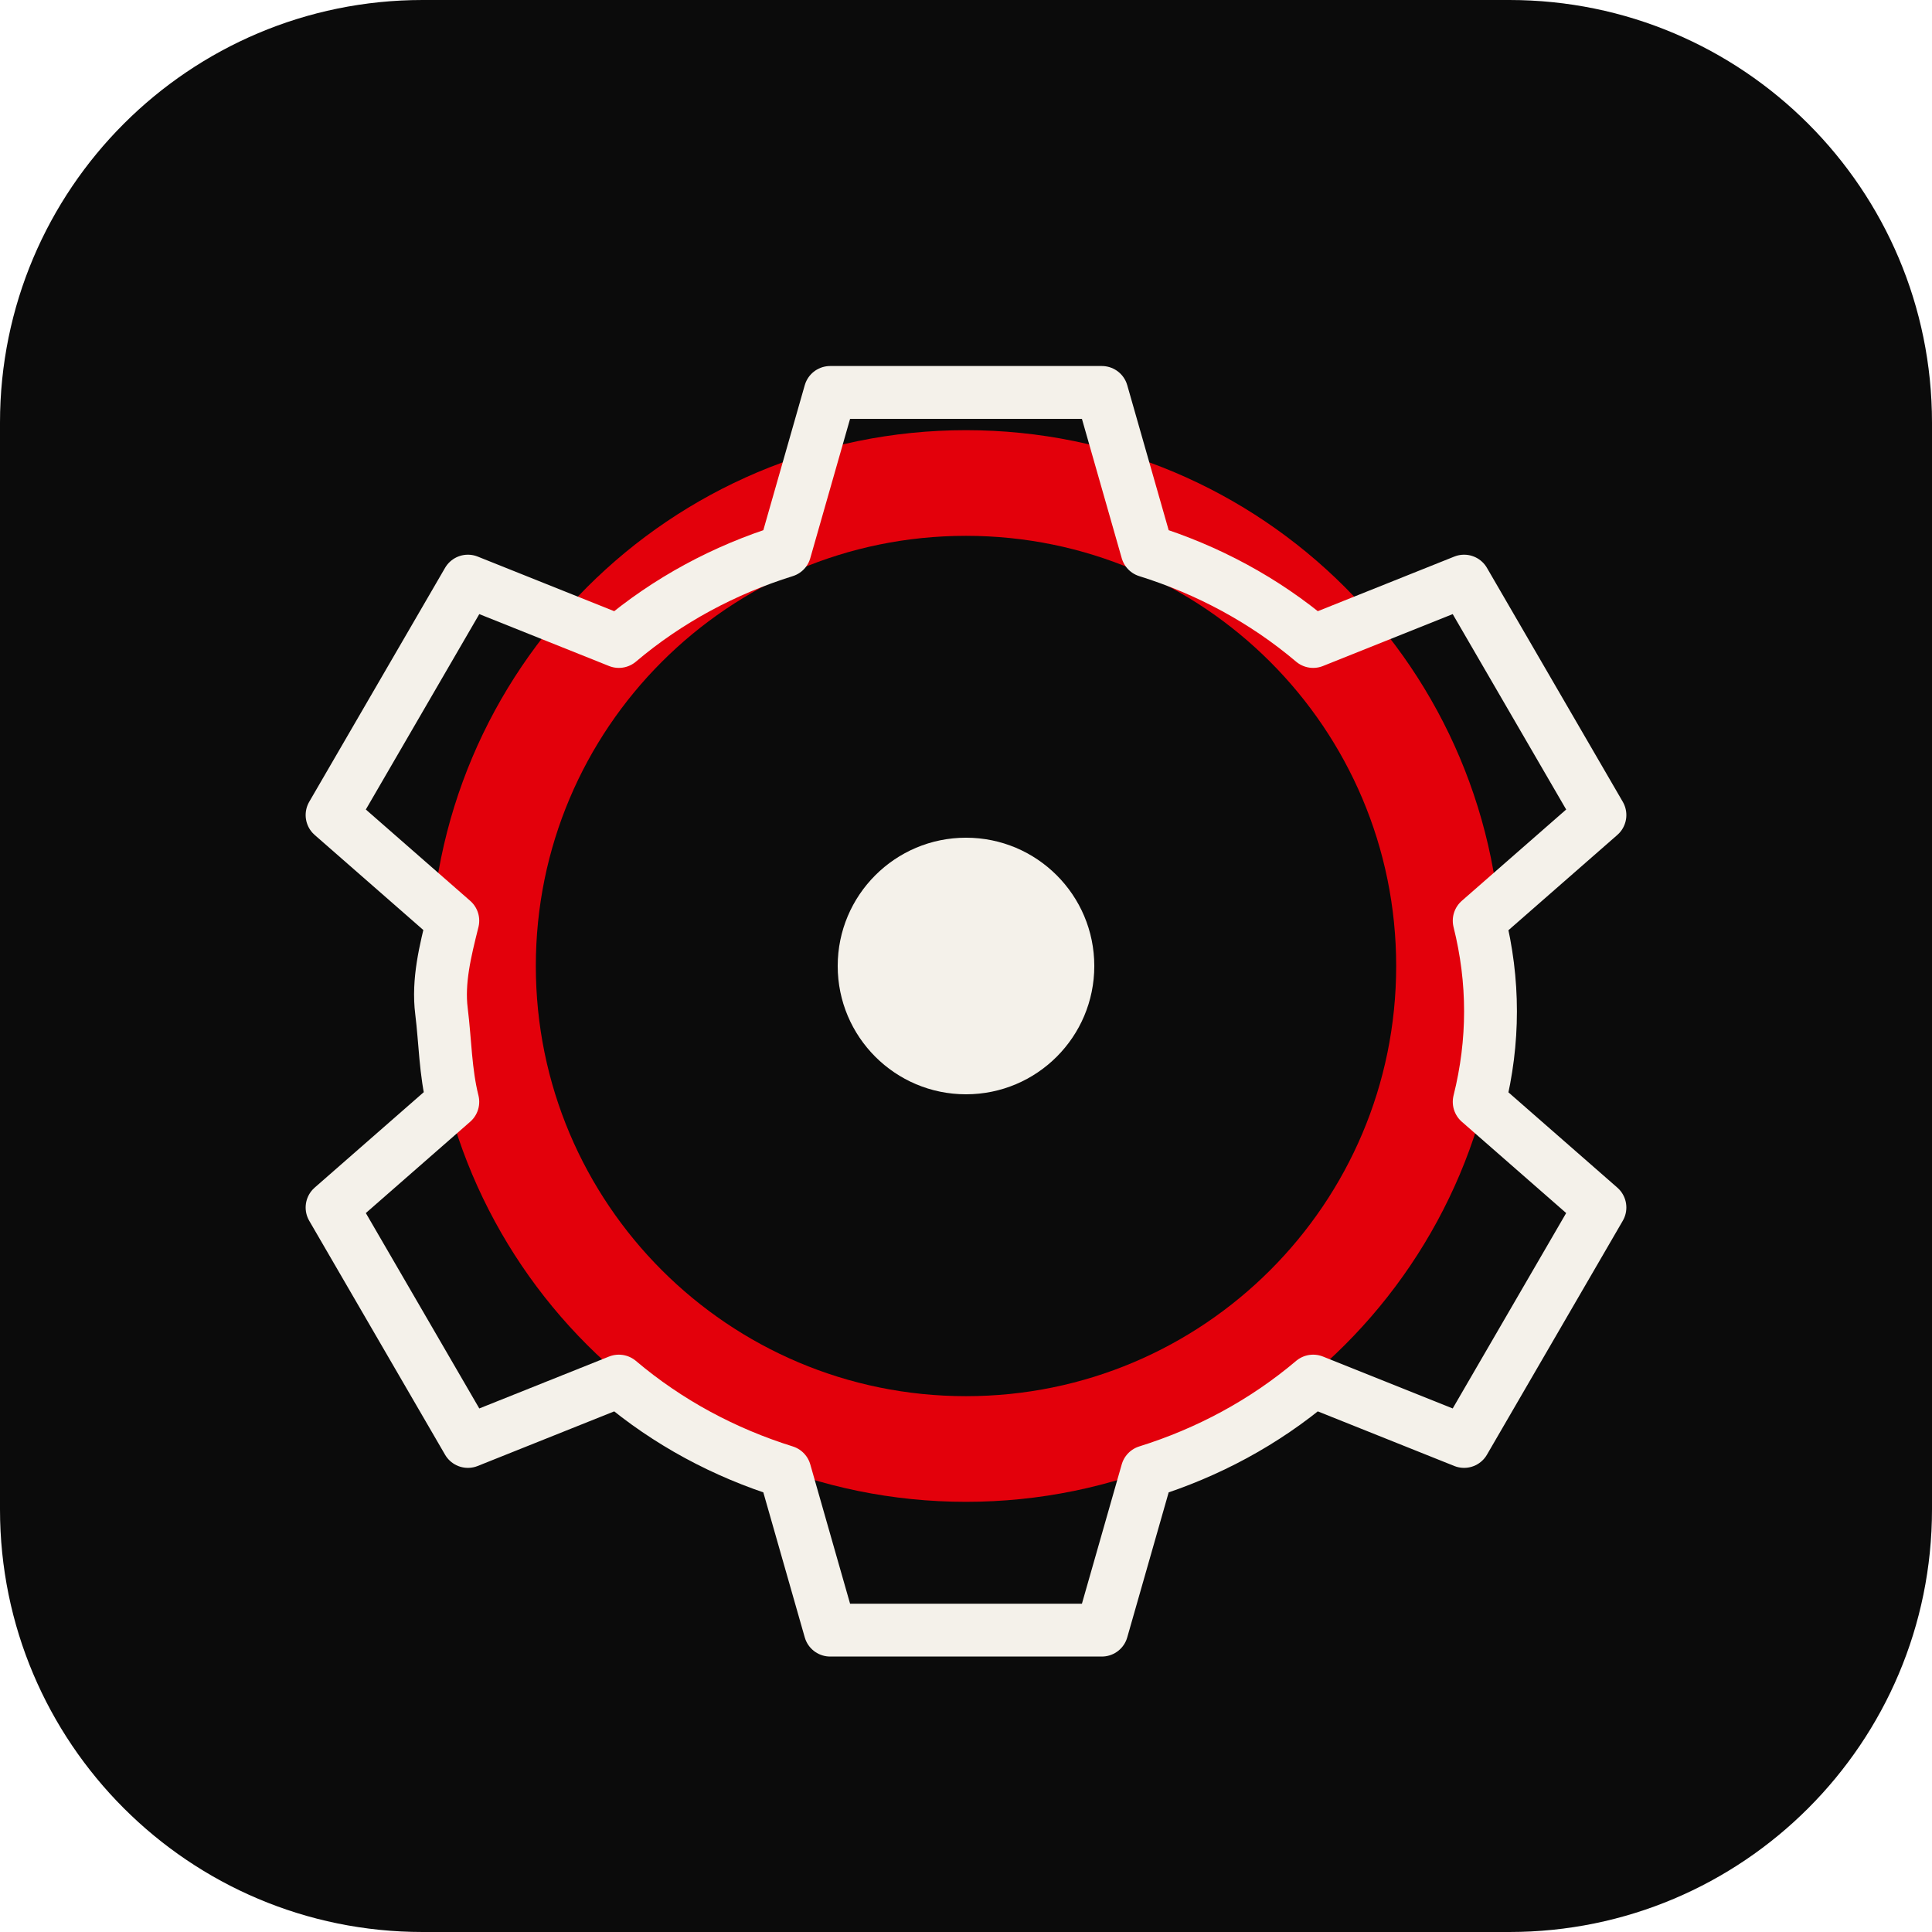
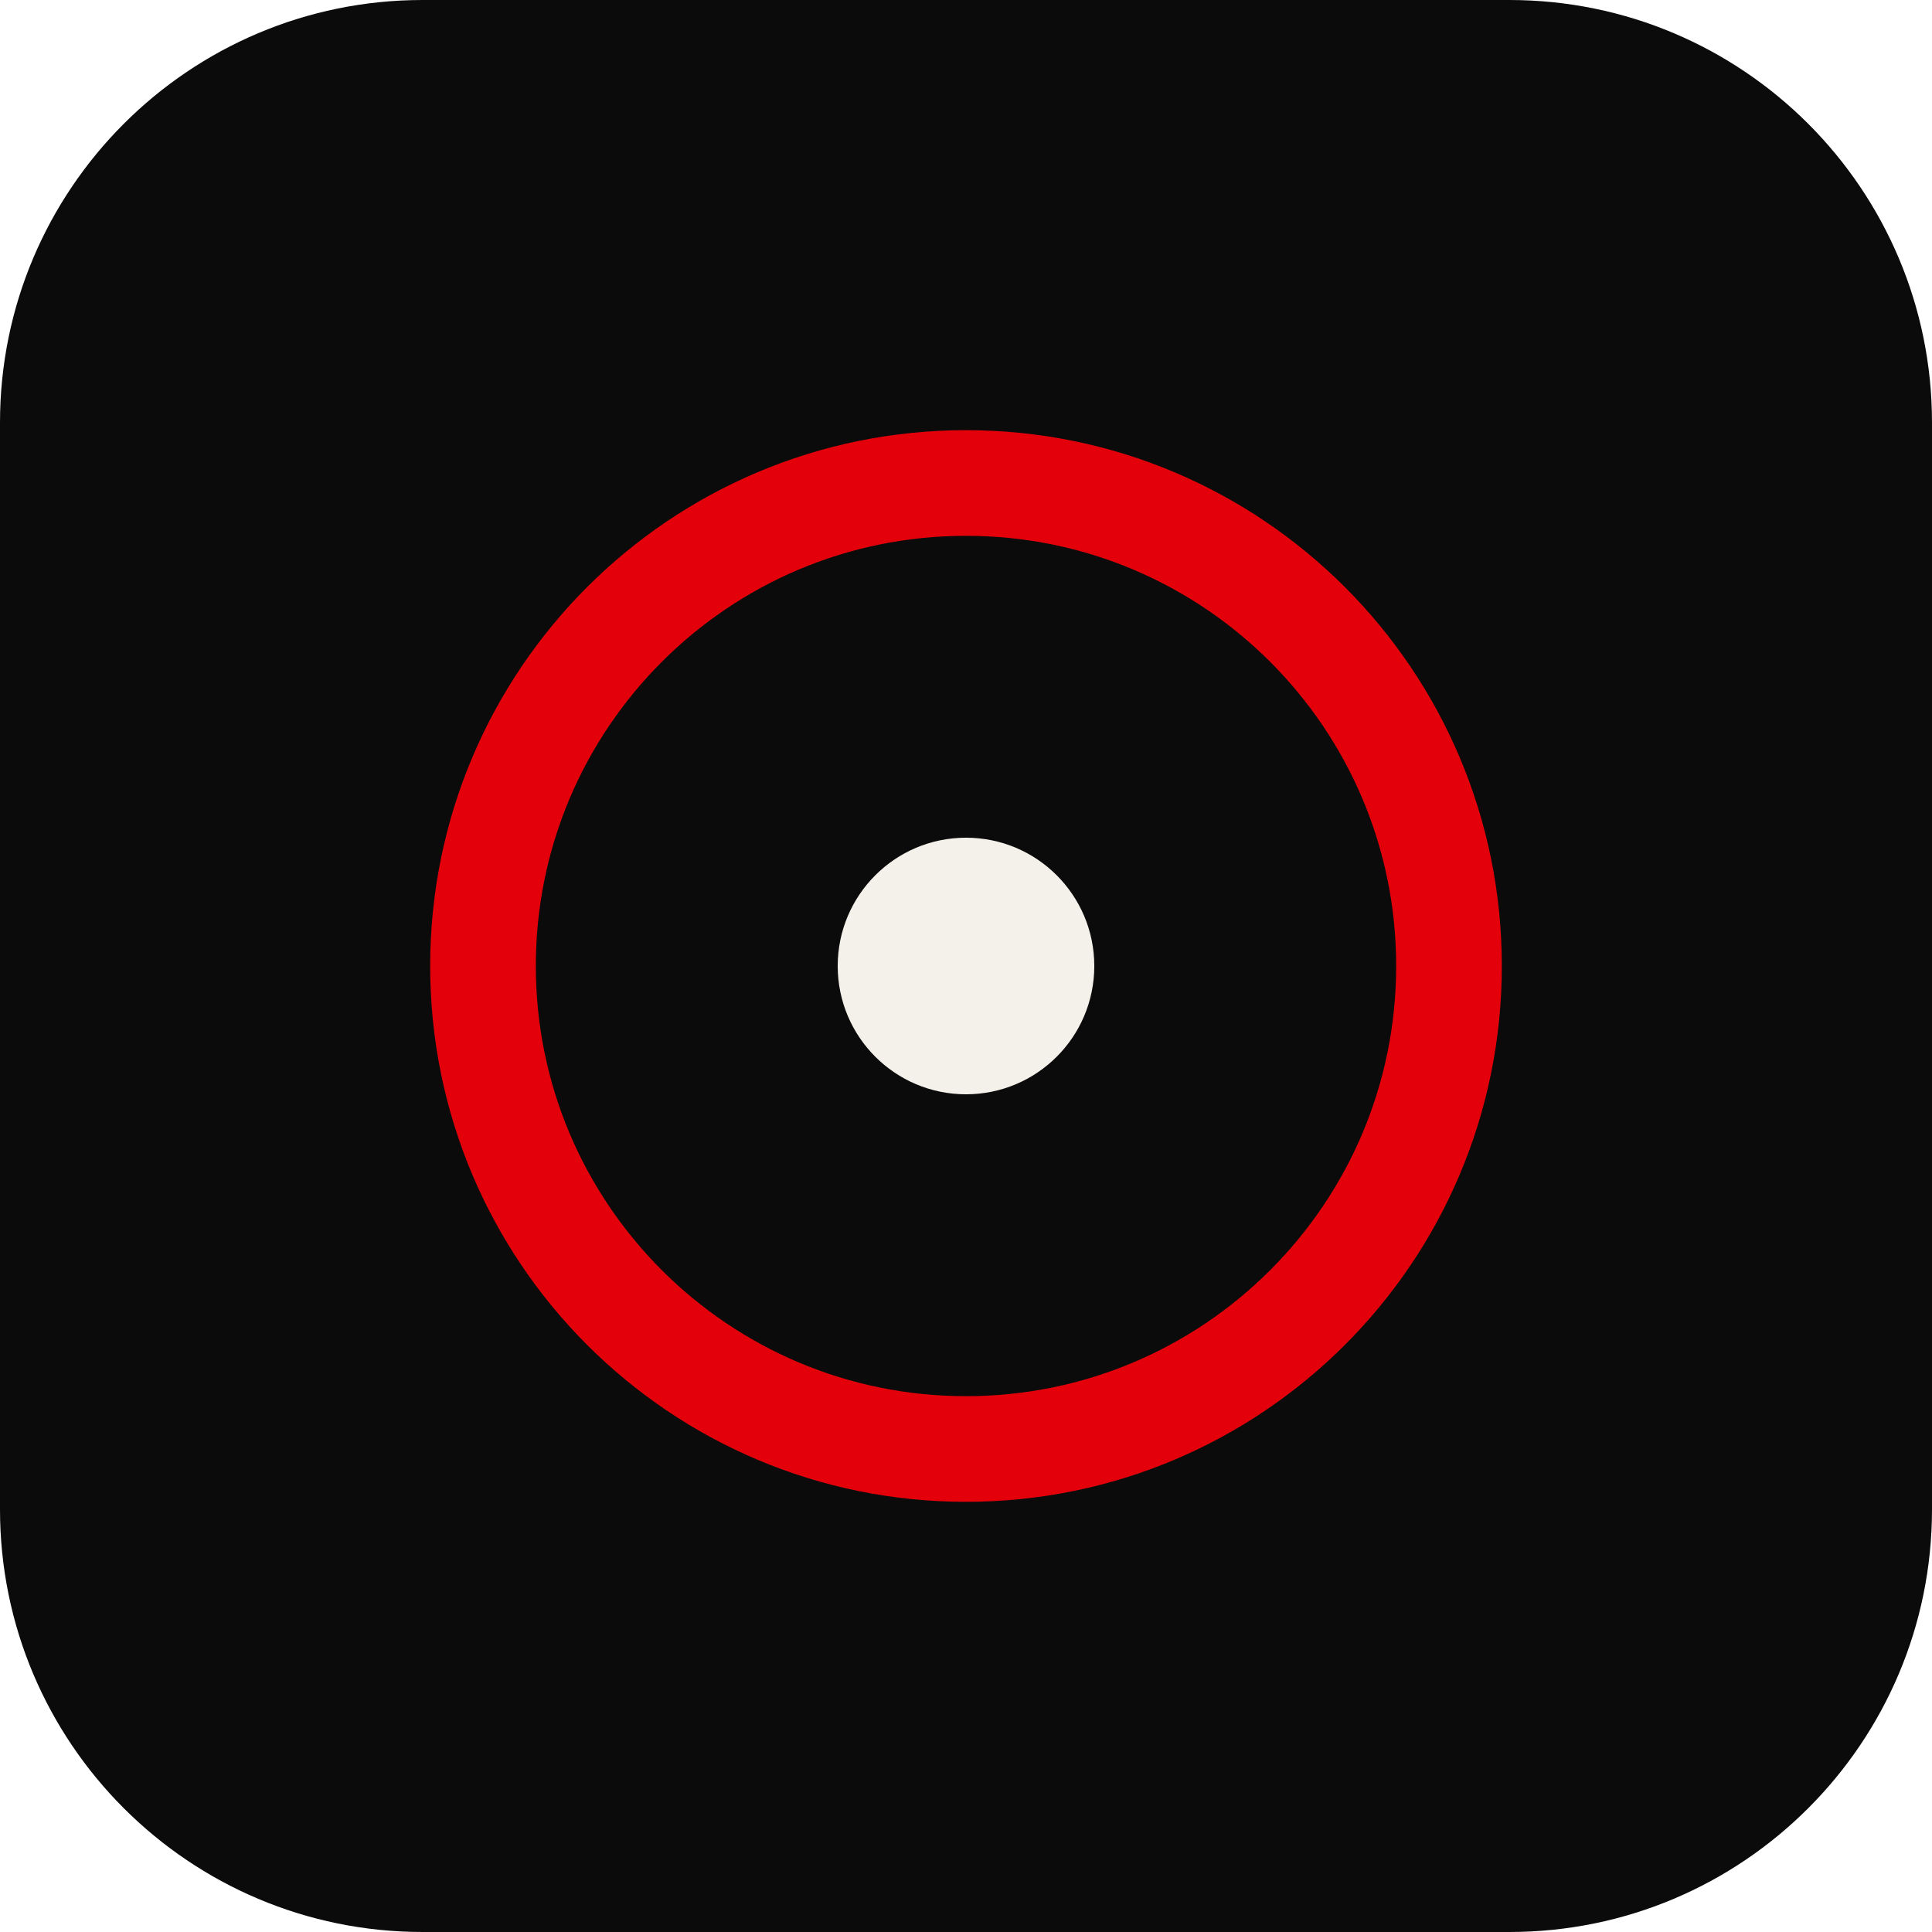
<svg xmlns="http://www.w3.org/2000/svg" viewBox="0 0 512 512">
  <rect width="512" height="512" rx="112" fill="#0B0B0B" />
  <circle cx="256" cy="256" r="128" fill="none" stroke="#E3000B" stroke-width="28" />
  <circle cx="256" cy="256" r="34" fill="#F4F1EA" />
-   <path d="M220 104h72l12 42c16 5 31 13 44 24l40-16 36 62-32 28c2 8 3 16 3 24s-1 16-3 24l32 28-36 62-40-16c-13 11-28 19-44 24l-12 42h-72l-12-42c-16-5-31-13-44-24l-40 16-36-62 32-28c-2-8-2-16-3-24s1-16 3-24l-32-28 36-62 40 16c13-11 28-19 44-24z" fill="none" stroke="#F4F1EA" stroke-width="14" stroke-linejoin="round" />
</svg>
